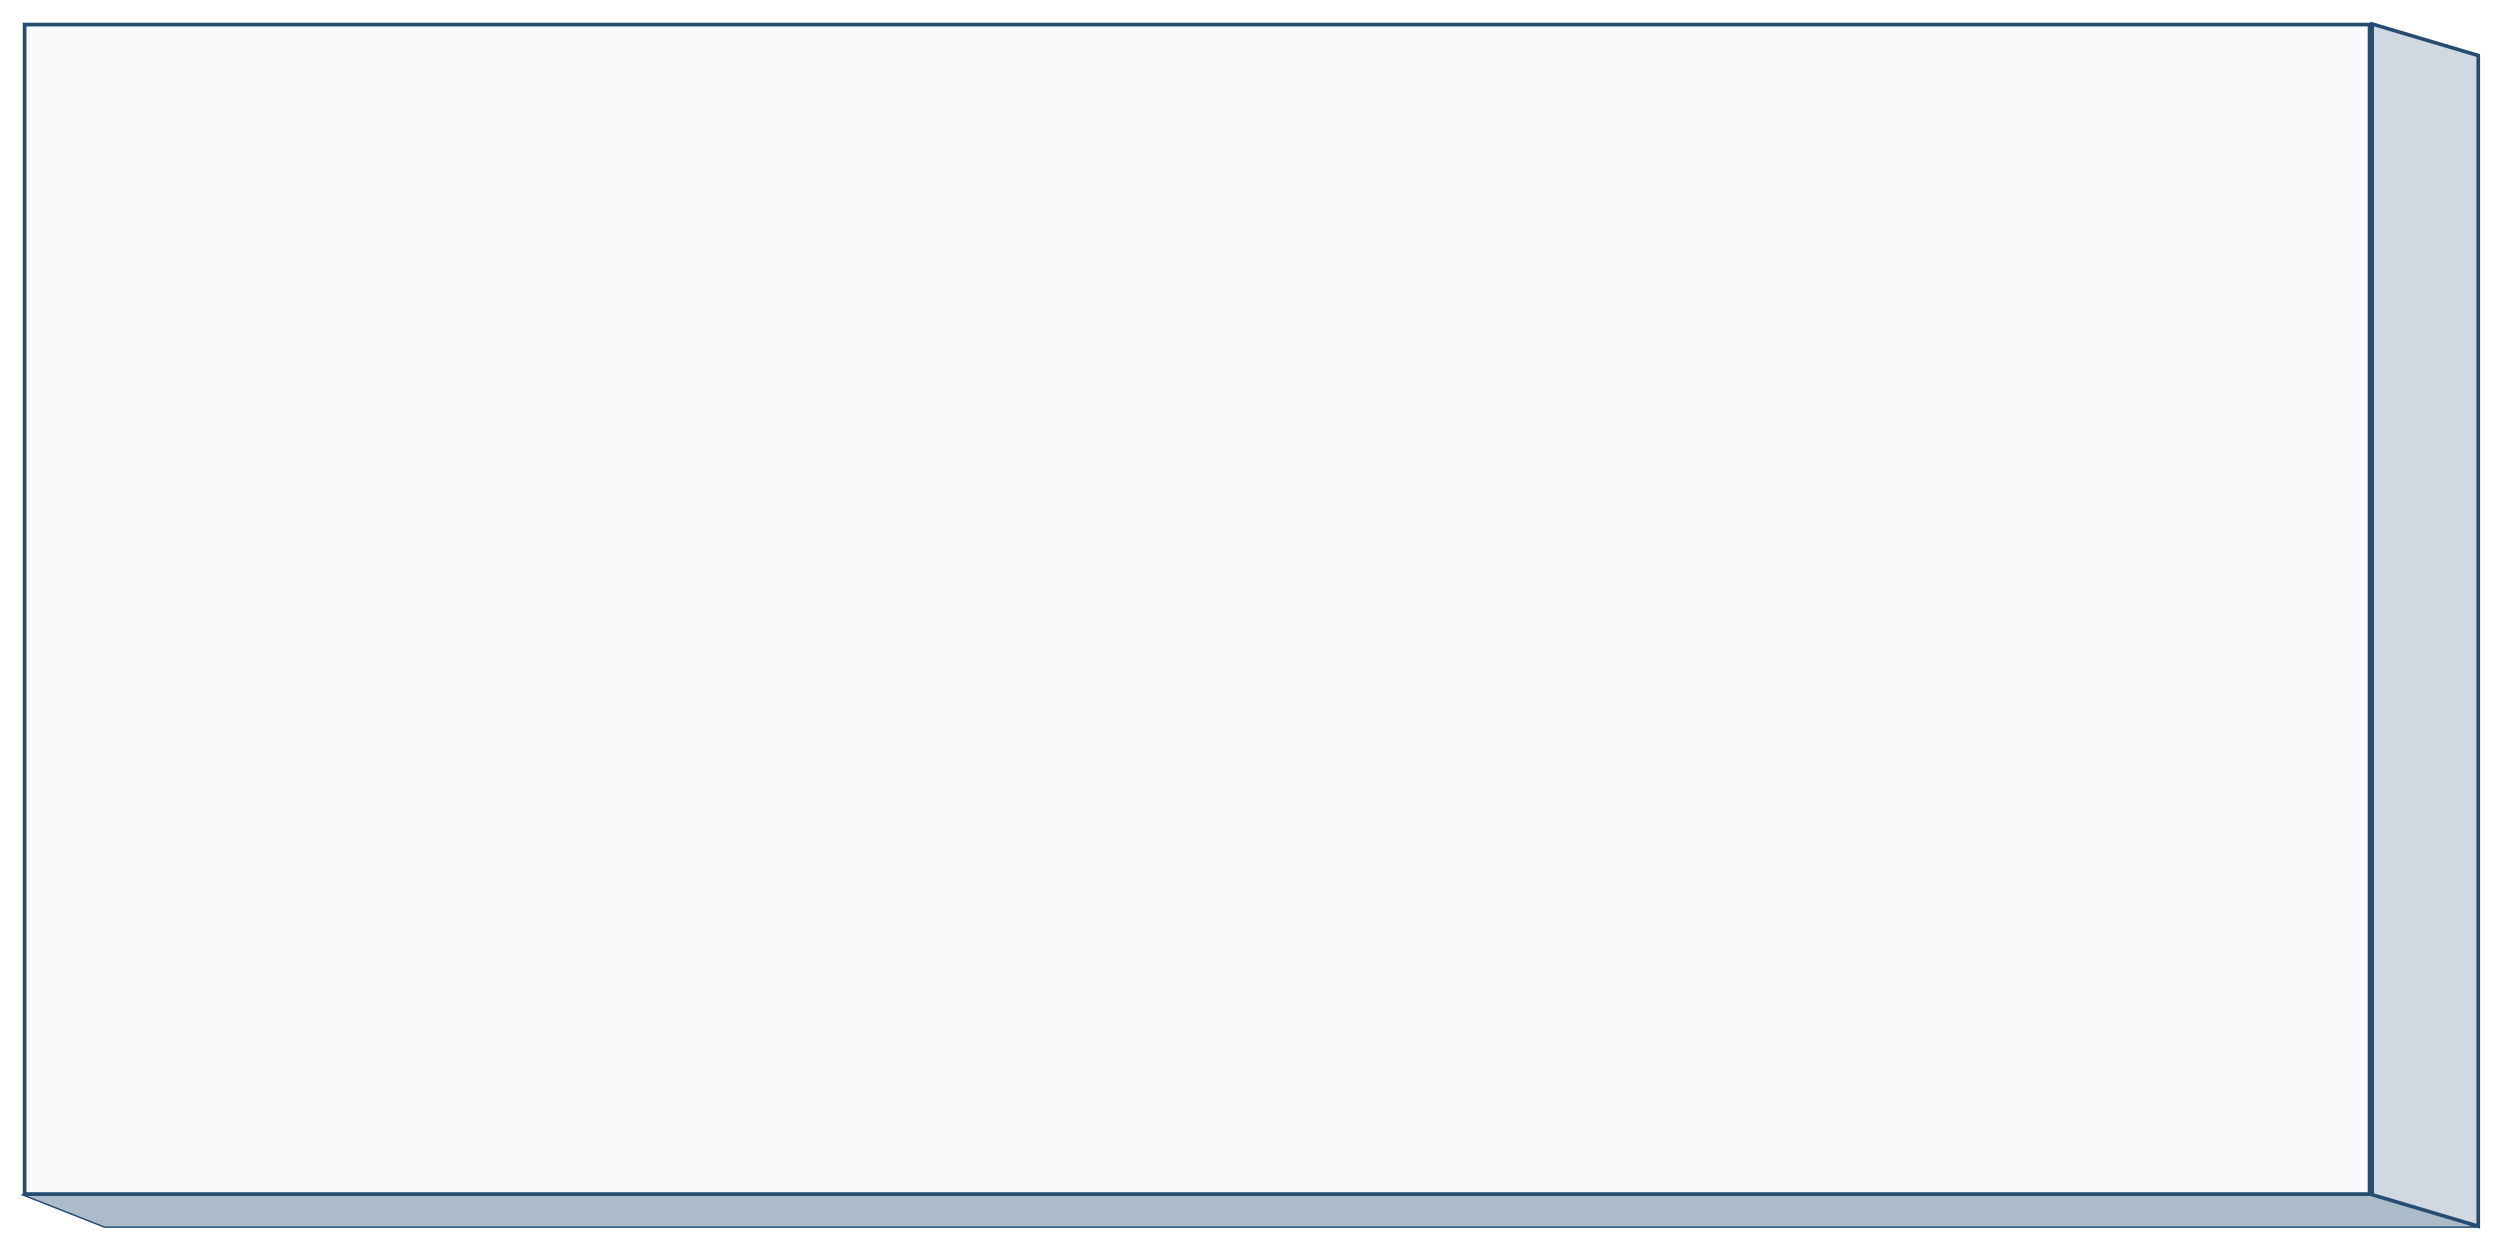
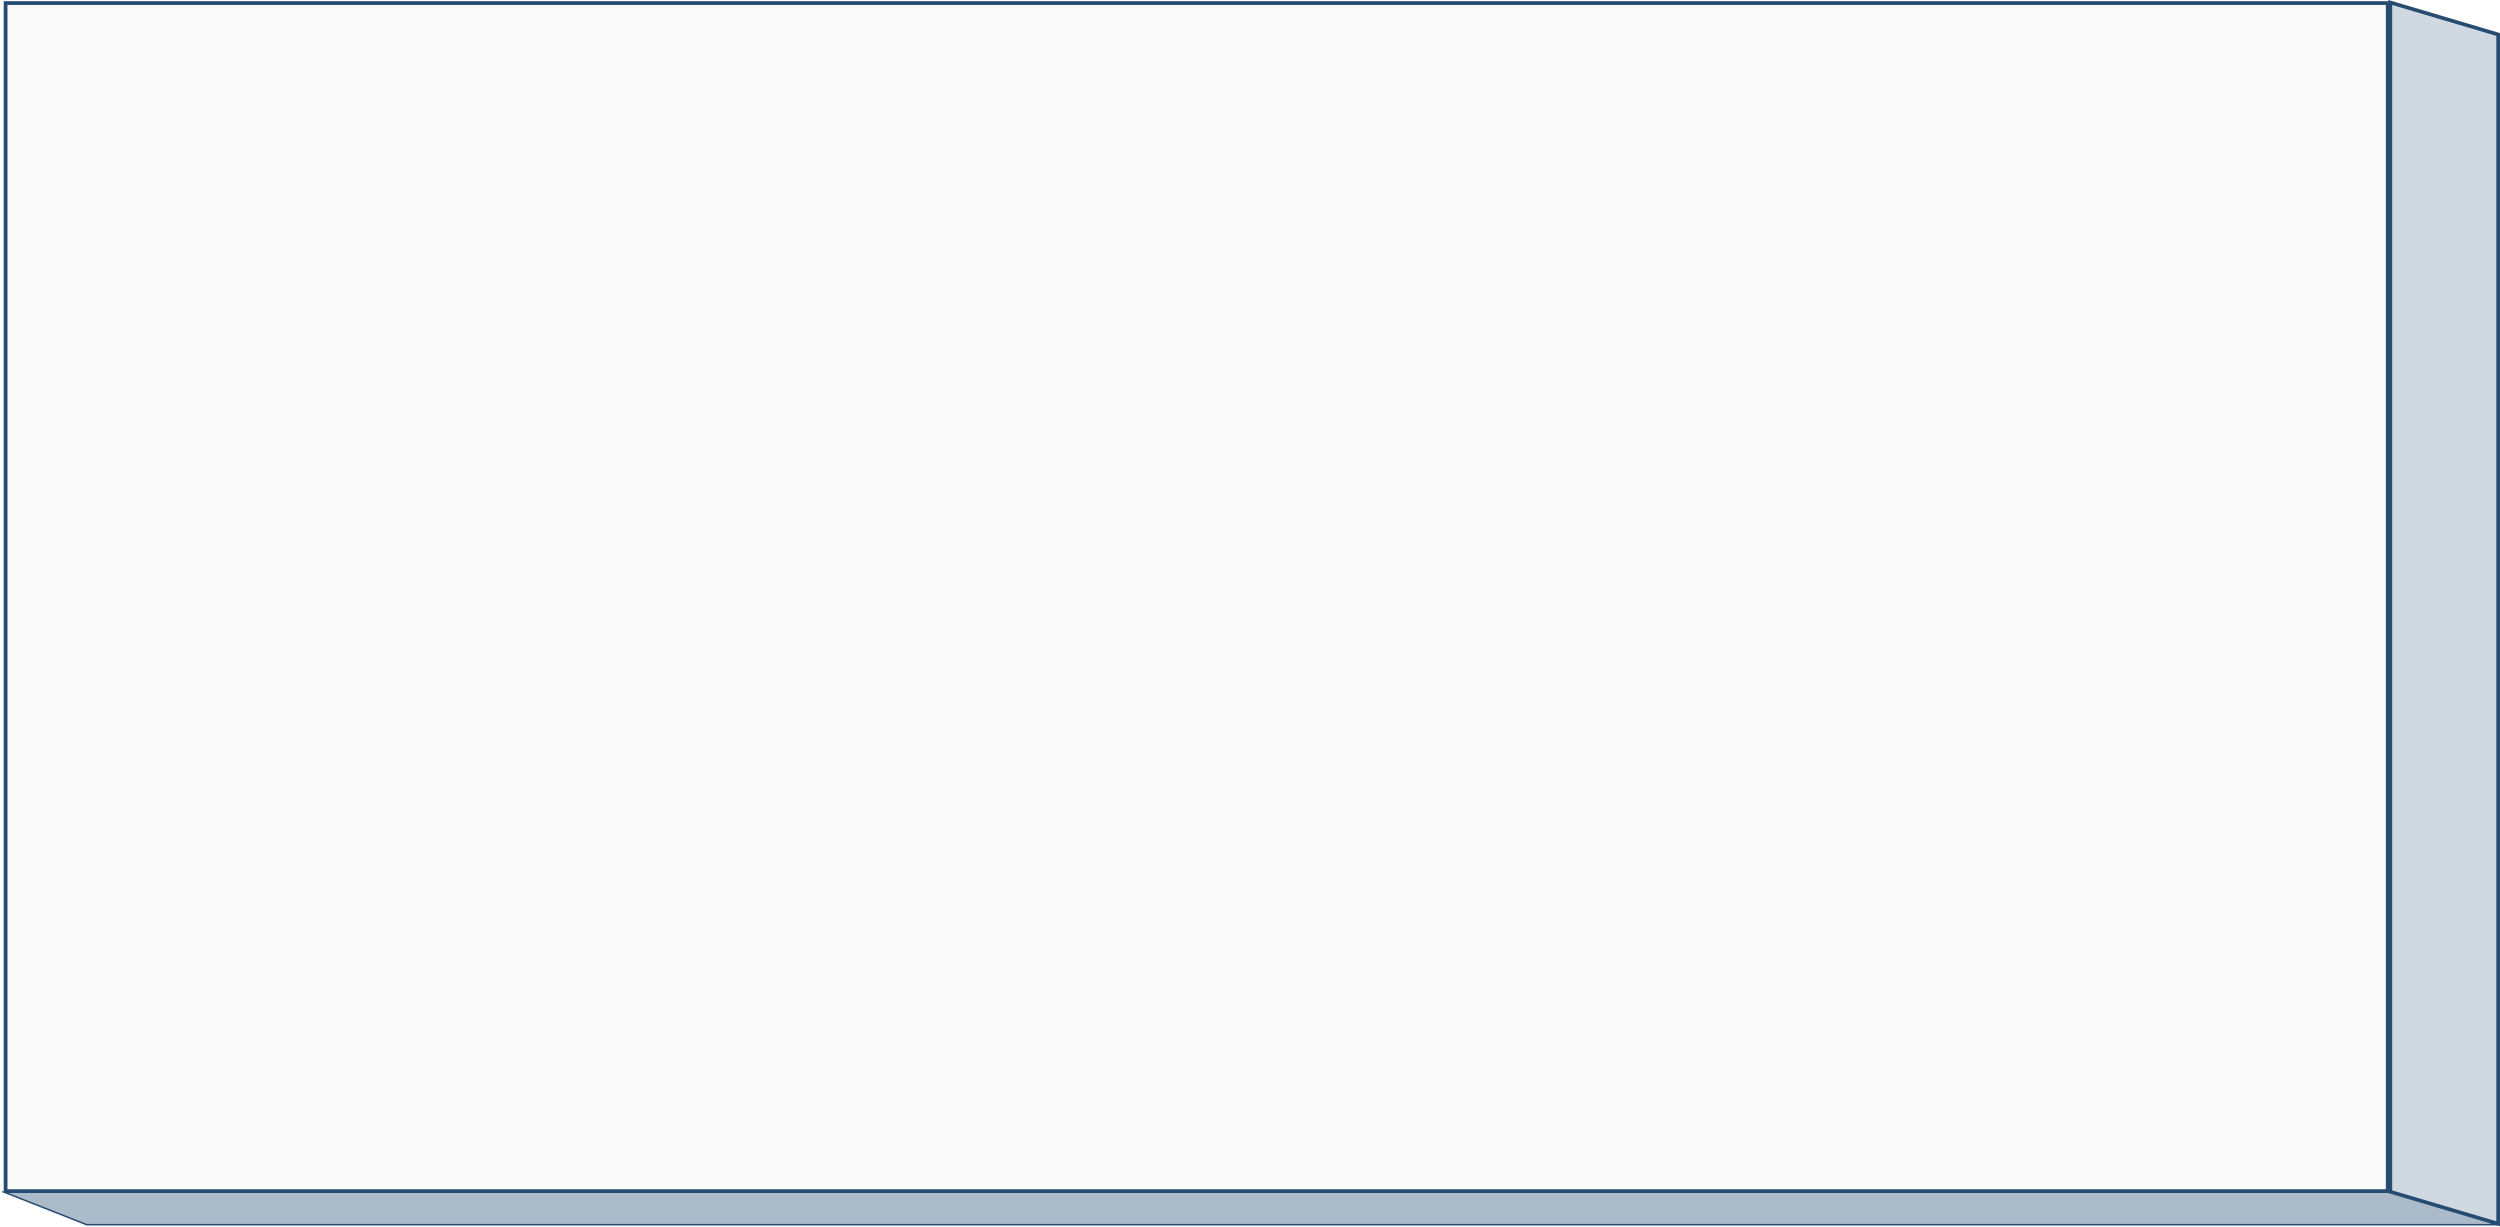
- <svg xmlns="http://www.w3.org/2000/svg" xmlns:ns1="http://www.openswatchbook.org/uri/2009/osb" width="100" height="50" id="svg3149" version="1.1" viewBox="0 0 100 50" preserveAspectRatio="none">
+ <svg xmlns="http://www.w3.org/2000/svg" xmlns:ns1="http://www.openswatchbook.org/uri/2009/osb" width="98.439" height="48.284" id="svg3149" version="1.1" viewBox="0 0 98.439 48.284" preserveAspectRatio="none">
  <defs id="defs3151">
    <linearGradient id="linearGradient3798" ns1:paint="solid">
      <stop style="stop-color:#f5eff4;stop-opacity:1;" offset="0" id="stop3800" />
    </linearGradient>
    <linearGradient id="linearGradient3784">
      <stop style="stop-color:#7e4f76;stop-opacity:0;" offset="0" id="stop3786" />
      <stop id="stop3792" offset="0.5" style="stop-color:#b99fb5;stop-opacity:0;" />
      <stop style="stop-color:#f5eff4;stop-opacity:0;" offset="1" id="stop3788" />
    </linearGradient>
    <linearGradient id="linearGradient3776">
      <stop style="stop-color:#f5eff4;stop-opacity:0.039;" offset="0" id="stop3778" />
      <stop style="stop-color:#f5eff4;stop-opacity:0;" offset="1" id="stop3780" />
    </linearGradient>
    <linearGradient id="linearGradient3768">
      <stop style="stop-color:#ff7f2a;stop-opacity:1;" offset="0" id="stop3770" />
      <stop style="stop-color:#ff7f2a;stop-opacity:0;" offset="1" id="stop3772" />
    </linearGradient>
  </defs>
-   <g id="layer1" transform="translate(0,-1002.362)">
-     <rect style="fill:#acbbca;fill-opacity:1;stroke:#274c72;stroke-width:0.164;stroke-miterlimit:4;stroke-opacity:1;stroke-dasharray:none" id="rect3229-9" width="94.852" height="3.501" x="-2662.594" y="2863.069" transform="matrix(1,0,0.9303013,0.3667963,0,0)" />
-     <rect style="fill:#d0d9e2;fill-opacity:1;stroke:#274c72;stroke-width:0.152;stroke-miterlimit:4;stroke-opacity:1;stroke-dasharray:none" id="rect3229-4" width="4.427" height="46.828" x="98.98" y="975.151" transform="matrix(0.9586414,0.2846166,0,1,0,0)" />
-     <rect style="fill:#fafafa;fill-opacity:1;fill-rule:nonzero;stroke:#274c72;stroke-width:0.149;stroke-miterlimit:2;stroke-opacity:1;stroke-dasharray:none" id="rect3229" width="93.799" height="46.78" x="0.984" y="1003.345" />
+   <g id="layer1" transform="translate(0,-1004.078)">
+     <rect style="fill:#acbbca;fill-opacity:1;stroke:#274c72;stroke-width:0.164;stroke-miterlimit:4;stroke-dasharray:none;stroke-opacity:1" id="rect3229-9" width="94.852" height="3.501" x="-2665.525" y="2865.398" transform="matrix(1,0,0.9303013,0.3667963,0,0)" />
+     <rect style="fill:#d0d9e2;fill-opacity:1;stroke:#274c72;stroke-width:0.152;stroke-miterlimit:4;stroke-dasharray:none;stroke-opacity:1" id="rect3229-4" width="4.427" height="46.828" x="98.183" y="976.232" transform="matrix(0.9586414,0.2846166,0,1,0,0)" />
+     <rect style="fill:#fafafa;fill-opacity:1;fill-rule:nonzero;stroke:#274c72;stroke-width:0.149;stroke-miterlimit:2;stroke-dasharray:none;stroke-opacity:1" id="rect3229" width="93.799" height="46.78" x="0.22" y="1004.199" />
  </g>
</svg>
